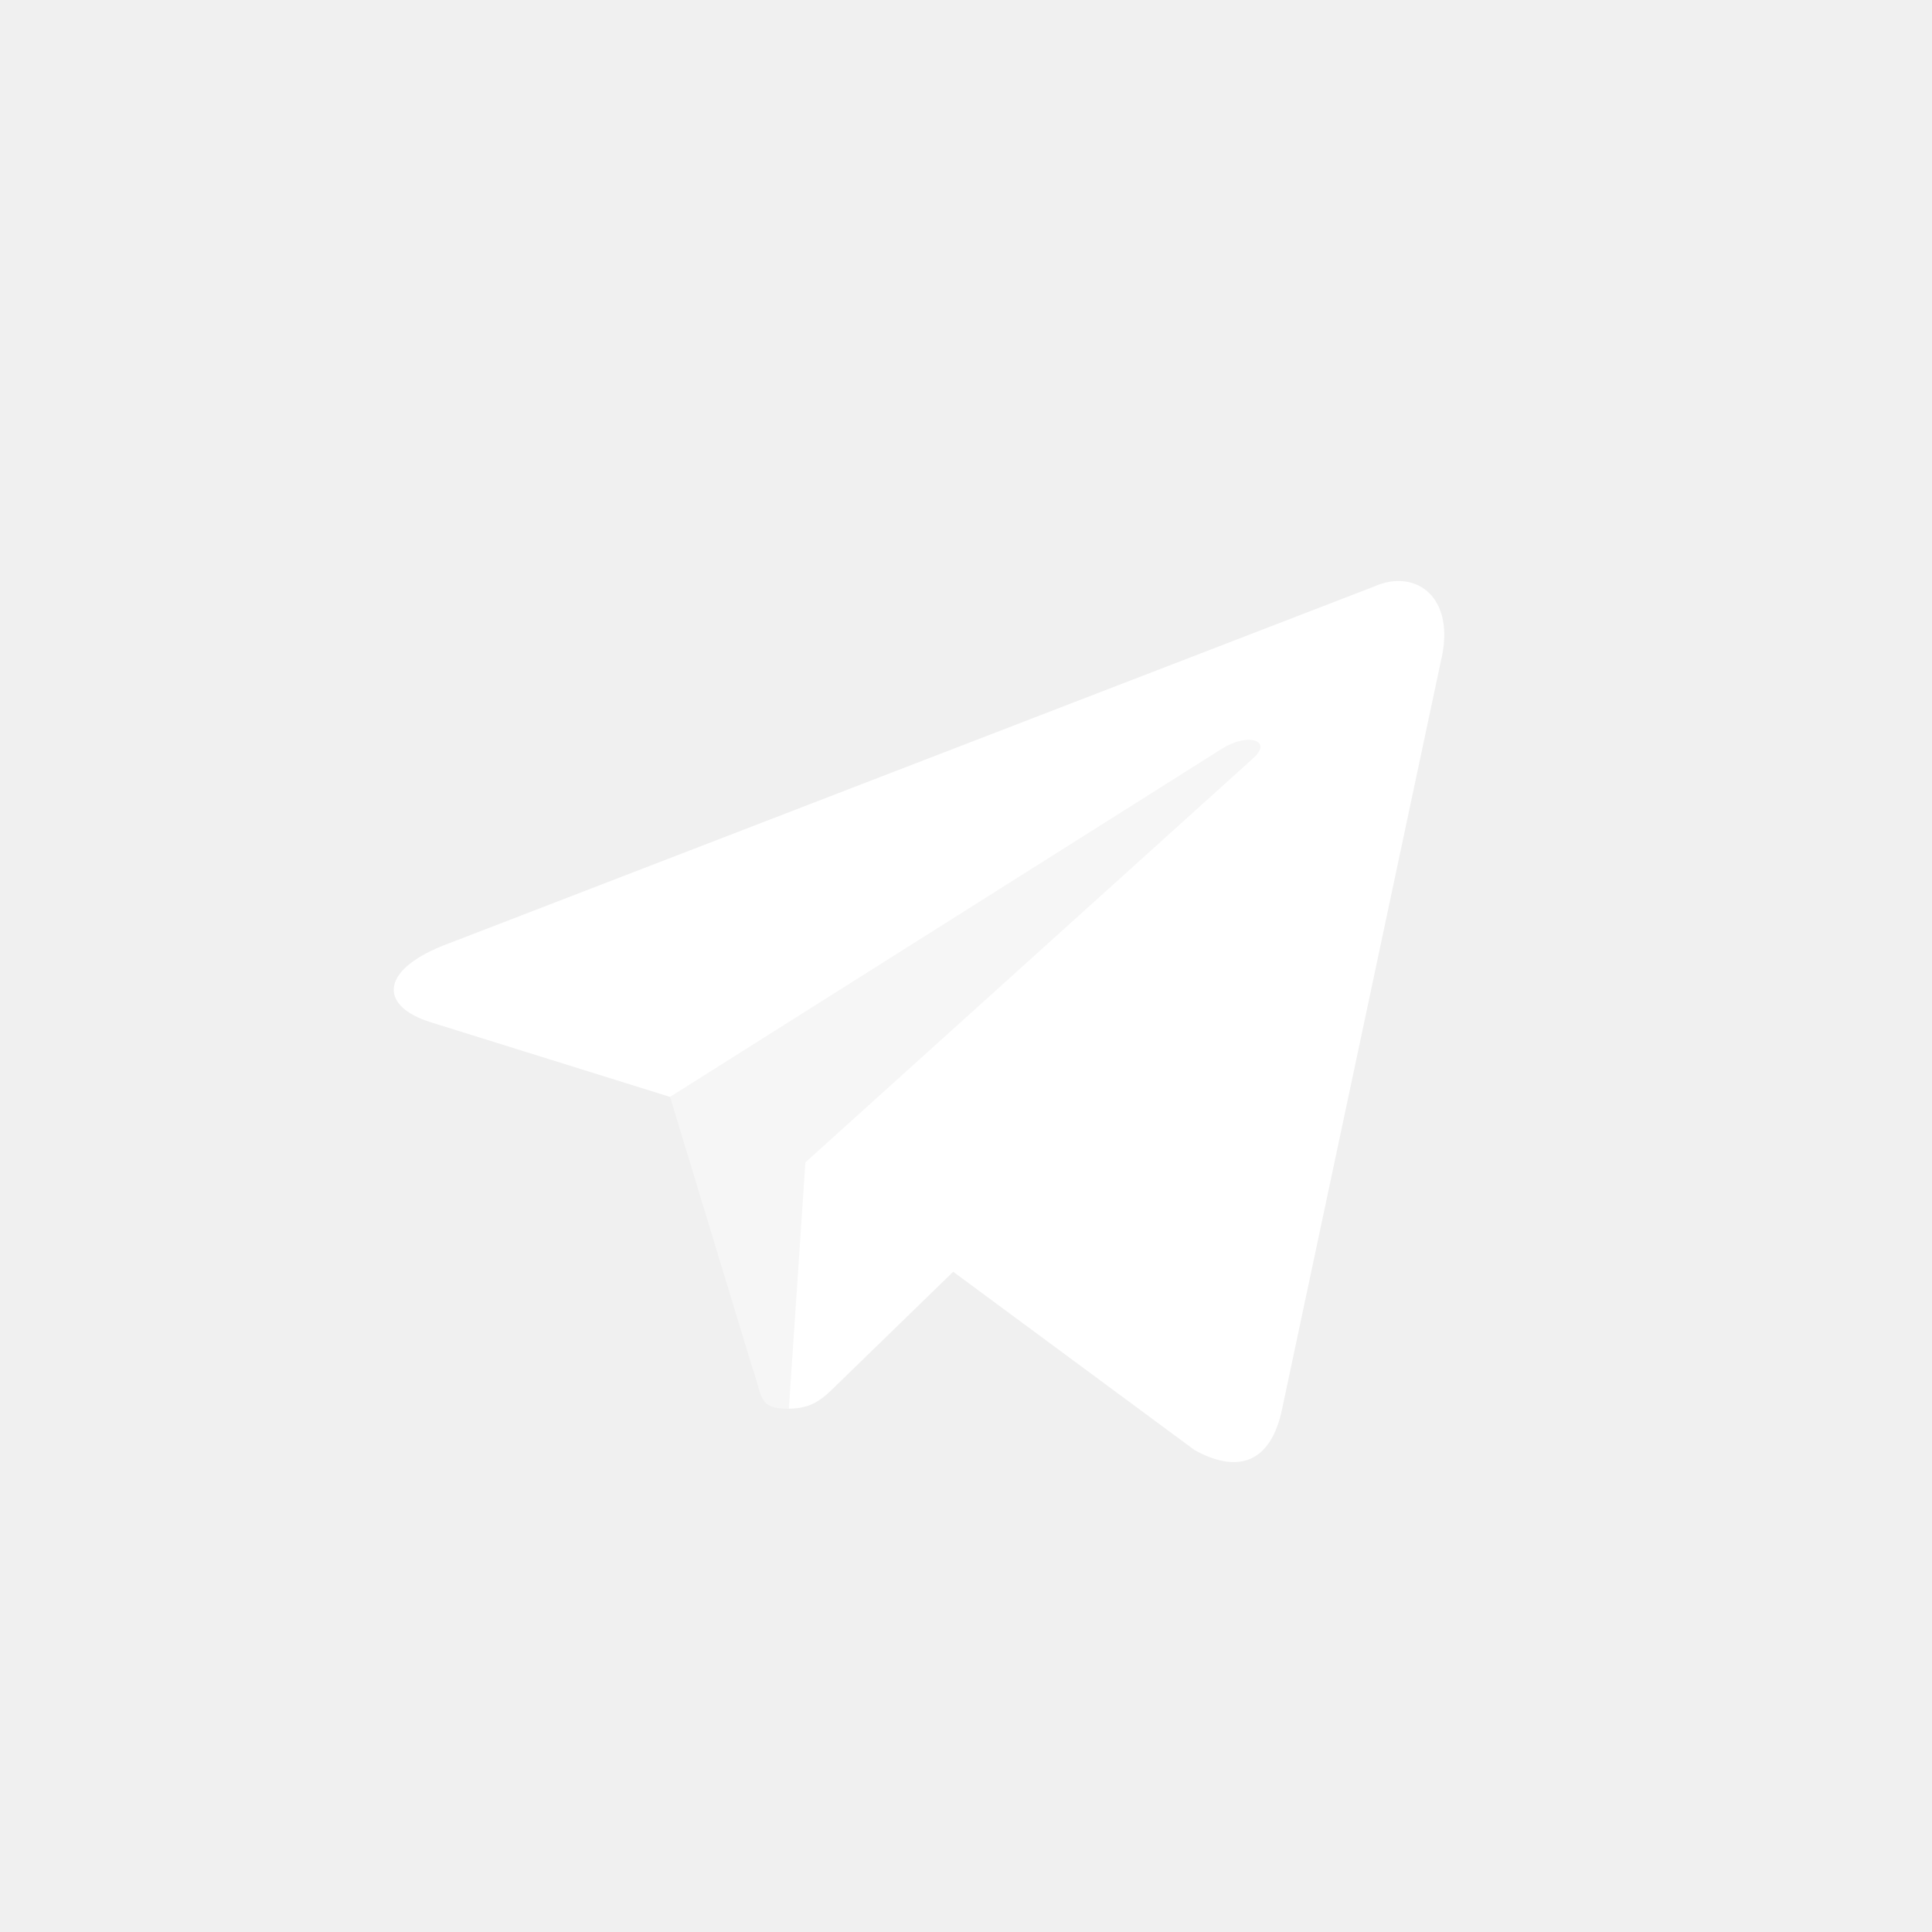
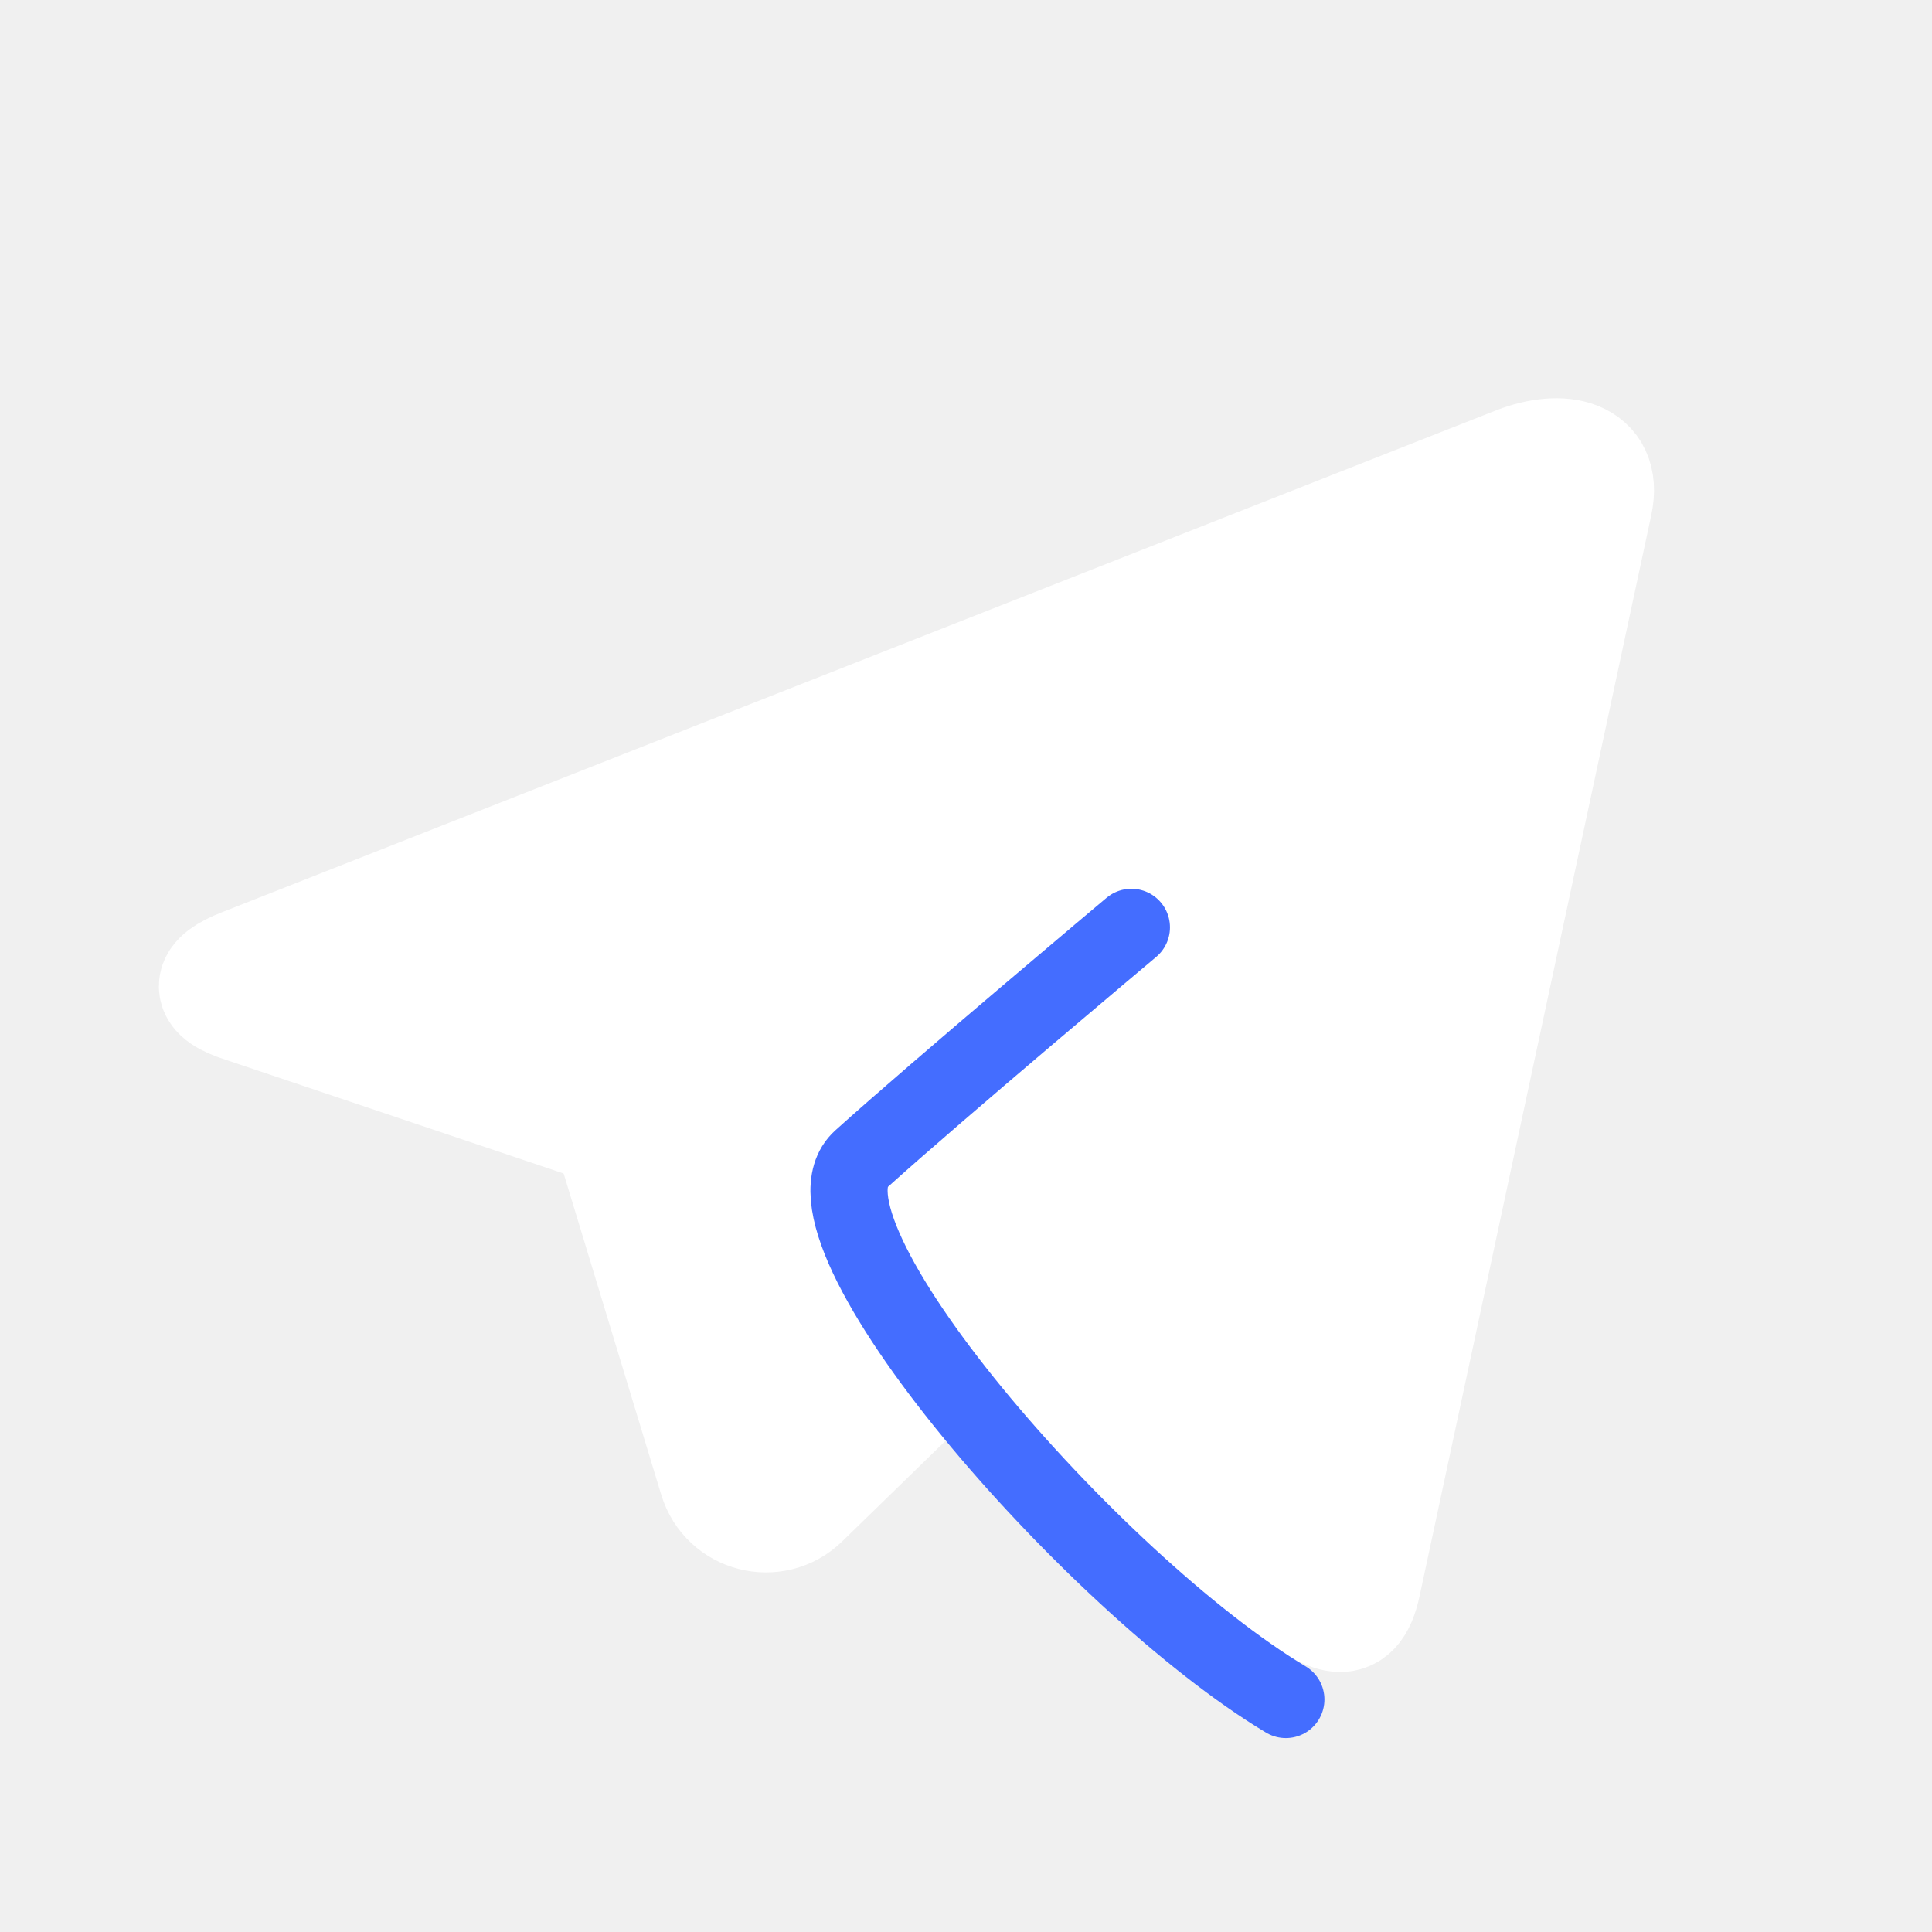
- <svg xmlns="http://www.w3.org/2000/svg" width="16" height="16" viewBox="0 0 16 16" fill="none">
-   <path d="M8 16C12.418 16 16 12.418 16 8C16 3.582 12.418 0 8 0C3.582 0 0 3.582 0 8C0 12.418 3.582 16 8 16Z" fill="#fffff" />
-   <path opacity="0.4" d="M6.533 11.667C6.274 11.667 6.318 11.569 6.229 11.322L5.467 8.814L11.333 5.333" fill="white" />
-   <path d="M6.533 11.666C6.733 11.666 6.822 11.575 6.933 11.466L8 10.429L6.67 9.627" fill="white" />
-   <path d="M6.669 9.627L9.893 12.009C10.261 12.212 10.527 12.107 10.618 11.668L11.931 5.483C12.065 4.945 11.725 4.7 11.373 4.86L3.667 7.832C3.141 8.043 3.144 8.336 3.571 8.467L5.549 9.084L10.127 6.196C10.343 6.065 10.541 6.135 10.379 6.279" fill="white" />
+ <svg xmlns="http://www.w3.org/2000/svg" width="20" height="20" viewBox="0 0 20 20" fill="none">
+   <path d="M9.95 13.921L8.3 15.527C8.014 15.805 7.535 15.682 7.419 15.3L6.319 11.679" stroke="white" stroke-width="1.199" stroke-linecap="round" stroke-linejoin="round" />
+   <path d="M11.796 9.143C11.796 9.143 9.726 11.01 8.665 11.968C8.348 12.254 8.374 12.758 8.718 13.011L13.311 16.394C13.734 16.707 14.001 16.909 14.11 16.394L16.508 5.205C16.61 4.723 16.168 4.628 15.709 4.805L2.521 10C2.156 10.141 2.148 10.283 2.521 10.4L6.318 11.678" stroke="white" stroke-width="1.199" stroke-linecap="round" stroke-linejoin="round" />
+   <path d="M15.709 5.204L3.32 9.999L6.118 11.598L7.716 15.994L9.714 13.996L13.711 16.393L16.508 6.003L15.709 5.204Z" fill="white" />
+   <path d="M11.712 9.6C11.712 9.6 9.714 11.277 8.915 11.998C8.115 12.719 11.312 16.394 13.311 17.593" stroke="#446DFF" stroke-width="0.799" stroke-linecap="round" stroke-linejoin="round" />
</svg>
